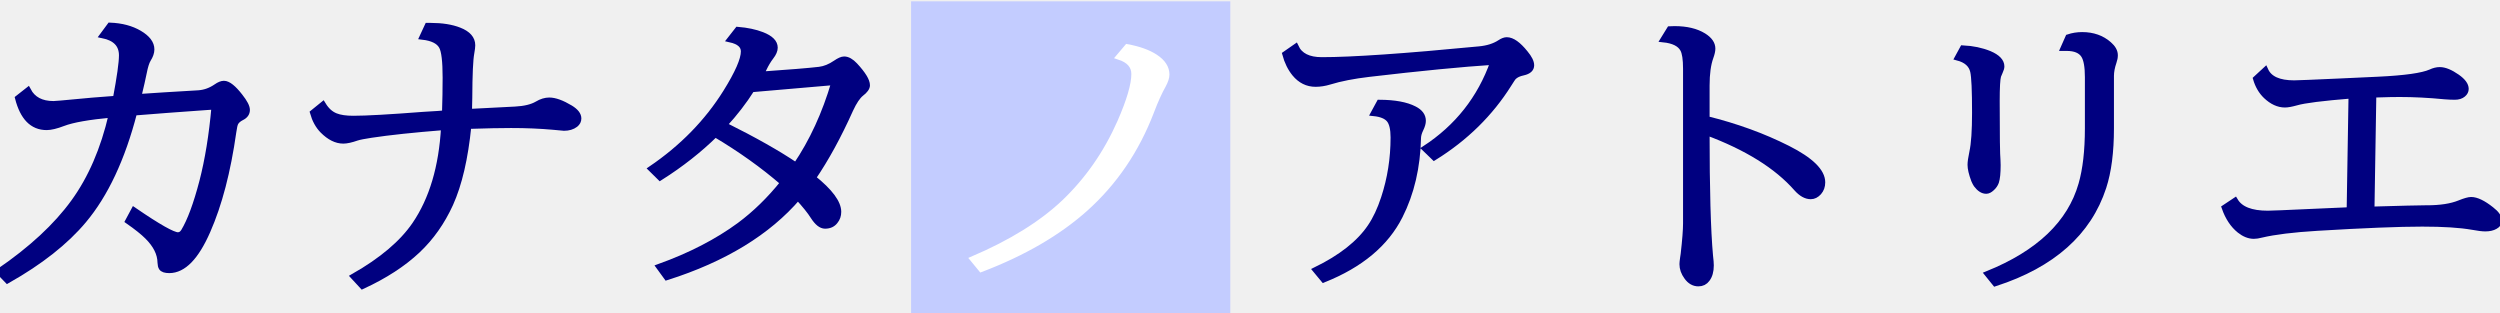
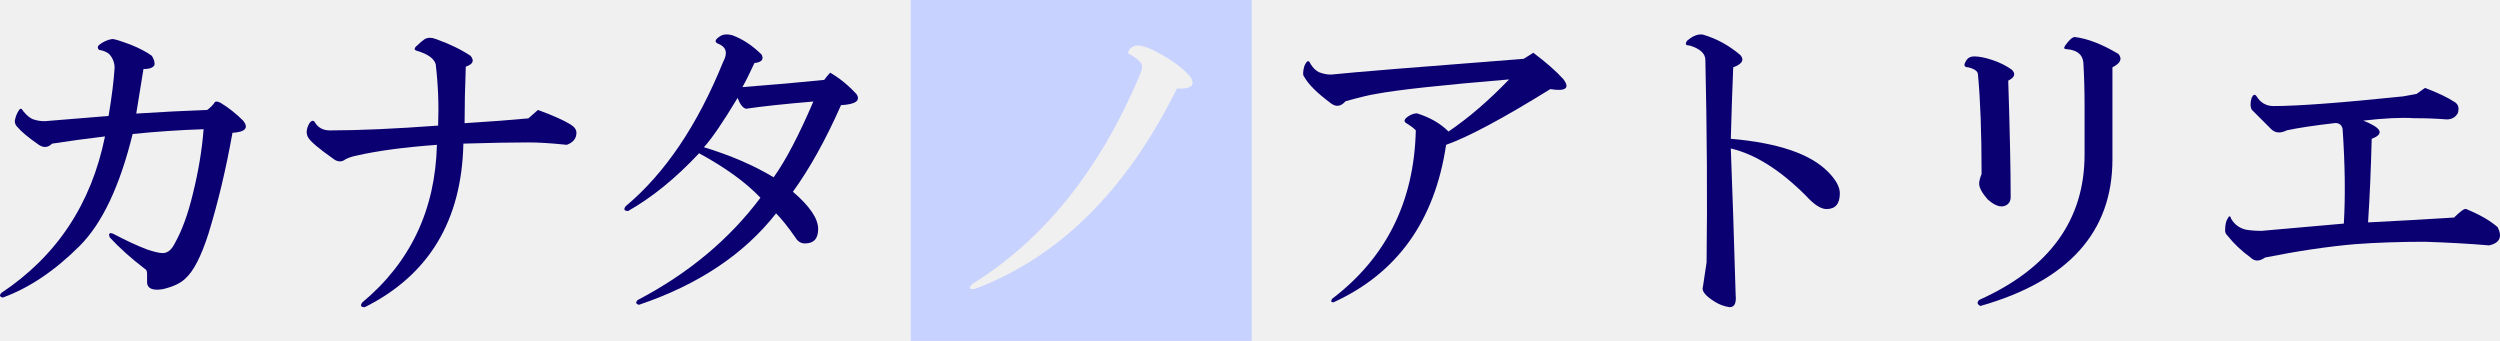
- <svg xmlns="http://www.w3.org/2000/svg" width="800" height="100" viewBox="0 0 211.667 26.458" version="1.1" id="svg8">
+ <svg xmlns="http://www.w3.org/2000/svg" id="svg8" version="1.1" viewBox="0 0 366.611 50" height="50mm" width="366.611mm">
  <defs id="defs2" />
-   <g transform="translate(0,-270.5417)" id="layer1">
-     <path id="rect3725" d="m 77.139,270.655 h 27.027 v 26.458 H 77.139 Z" style="fill:#c3ccff;fill-opacity:1;stroke-width:0.294" />
-     <g id="text3715" style="font-style:normal;font-weight:normal;font-size:26.155px;line-height:1.25;font-family:sans-serif;letter-spacing:0px;word-spacing:0px;fill:#000000;fill-opacity:1;stroke:none;stroke-width:0;stroke-miterlimit:4;stroke-dasharray:none;stroke-opacity:1" transform="scale(1.034641,0.9665188)" aria-label="カナタノアトリエ">
-       <path id="path825" style="font-style:normal;font-variant:normal;font-weight:normal;font-stretch:normal;font-family:'BIZ UDMincho';-inkscape-font-specification:'BIZ UDMincho';fill:#000080;stroke:#000080;stroke-width:0.5;stroke-miterlimit:4;stroke-dasharray:none;stroke-opacity:1" d="m 2.283,287.828 q 0.587,1.188 2.094,1.188 0.217,0 2.082,-0.192 l 0.907,-0.089 0.115,-0.013 q 1.392,-0.128 2.005,-0.166 0.498,-2.835 0.498,-3.793 0,-1.405 -1.571,-1.75 l 0.6,-0.868 q 1.405,0.064 2.375,0.677 0.996,0.626 0.996,1.418 0,0.409 -0.281,0.881 -0.192,0.332 -0.345,1.175 -0.128,0.69 -0.447,2.107 1.852,-0.14 4.955,-0.332 0.766,-0.064 1.443,-0.562 0.358,-0.268 0.613,-0.268 0.498,0 1.303,1.111 0.575,0.779 0.575,1.188 0,0.447 -0.447,0.677 -0.37,0.204 -0.498,0.473 -0.089,0.179 -0.166,0.779 -0.69,5.211 -2.12,8.684 -1.405,3.435 -3.116,3.435 -0.485,0 -0.613,-0.217 -0.089,-0.14 -0.102,-0.46 -0.013,-1.162 -1.06,-2.273 -0.524,-0.562 -1.584,-1.354 l 0.473,-0.945 q 2.963,2.171 3.589,2.171 0.307,0 0.498,-0.332 0.779,-1.379 1.507,-4.355 0.69,-2.848 0.996,-6.564 l -0.562,0.038 q -3.397,0.255 -6.028,0.485 -1.456,6.028 -4.138,9.451 -2.209,2.822 -6.22,5.249 l -0.702,-0.779 q 4.01,-2.937 6.143,-6.092 2.107,-3.103 3.091,-7.65 -2.835,0.281 -3.985,0.753 -0.843,0.345 -1.341,0.345 -1.724,0 -2.337,-2.554 z" />
-       <path id="path827" style="font-style:normal;font-variant:normal;font-weight:normal;font-stretch:normal;font-family:'BIZ UDMincho';-inkscape-font-specification:'BIZ UDMincho';fill:#000080;stroke:#000080;stroke-width:0.5;stroke-miterlimit:4;stroke-dasharray:none;stroke-opacity:1" d="m 26.421,289.079 q 0.421,0.741 1.034,0.996 0.536,0.23 1.456,0.23 1.571,0 5.747,-0.345 0.23,-0.026 1.175,-0.077 0.307,-0.025 0.587,-0.051 0.051,-1.635 0.051,-3.116 0,-2.158 -0.307,-2.733 -0.358,-0.69 -1.584,-0.843 l 0.421,-0.971 q 0.153,0 0.23,0 1.405,0 2.337,0.396 1.073,0.447 1.073,1.315 0,0.217 -0.077,0.677 -0.153,0.856 -0.166,3.933 0,0.396 -0.026,1.213 l 0.294,-0.013 q 2.746,-0.153 3.499,-0.192 1.162,-0.064 1.813,-0.473 0.498,-0.319 0.971,-0.319 0.677,0 1.711,0.664 0.664,0.434 0.664,0.92 0,0.319 -0.255,0.536 -0.358,0.294 -0.92,0.294 -0.051,0 -0.894,-0.089 -1.596,-0.153 -3.435,-0.153 -1.277,0 -3.499,0.077 -0.396,4.24 -1.481,6.82 -1.022,2.401 -2.695,4.087 -1.75,1.762 -4.483,3.116 l -0.728,-0.843 q 3.487,-2.12 5.045,-4.572 2.094,-3.295 2.363,-8.506 -3.755,0.319 -5.964,0.677 -0.868,0.14 -1.2,0.255 -0.677,0.255 -1.086,0.255 -0.843,0 -1.673,-0.894 -0.549,-0.6 -0.805,-1.571 z" />
-       <path id="path829" style="font-style:normal;font-variant:normal;font-weight:normal;font-stretch:normal;font-family:'BIZ UDMincho';-inkscape-font-specification:'BIZ UDMincho';fill:#000080;stroke:#000080;stroke-width:0.5;stroke-miterlimit:4;stroke-dasharray:none;stroke-opacity:1" d="m 53.291,294.699 q 3.844,-2.797 6.13,-6.718 1.456,-2.503 1.456,-3.563 0,-0.779 -1.124,-1.047 l 0.626,-0.856 q 1.137,0.102 1.967,0.447 1.047,0.434 1.047,1.124 0,0.37 -0.319,0.805 -0.319,0.447 -0.575,1.022 -0.179,0.37 -0.243,0.524 3.589,-0.268 4.789,-0.421 0.677,-0.089 1.354,-0.587 0.434,-0.319 0.677,-0.319 0.409,0 0.868,0.524 0.996,1.149 0.996,1.75 0,0.332 -0.485,0.728 -0.434,0.37 -0.881,1.405 -1.456,3.474 -3.052,5.977 2.069,1.775 2.069,2.976 0,0.485 -0.268,0.83 -0.281,0.396 -0.805,0.396 -0.46,0 -0.945,-0.805 -0.396,-0.677 -1.277,-1.699 -3.704,4.623 -10.728,7.011 l -0.626,-0.92 q 3.844,-1.481 6.59,-3.64 1.916,-1.52 3.563,-3.716 -2.452,-2.273 -5.568,-4.253 -1.98,2.082 -4.508,3.793 z m 14.993,-7.586 -6.781,0.626 q -0.958,1.622 -2.248,3.116 3.691,1.967 5.887,3.563 2.005,-3.154 3.142,-7.305 z" />
-       <path id="path831" style="fill:#ffffff;stroke:#ffffff;stroke-width:0.5;stroke-miterlimit:4;stroke-dasharray:none;stroke-opacity:1" d="m 79.625,302.604 q 4.713,-2.158 7.484,-4.968 2.886,-2.95 4.572,-7.037 1.149,-2.81 1.149,-4.202 0,-1.073 -1.252,-1.507 l 0.677,-0.856 q 1.418,0.281 2.273,0.881 0.92,0.651 0.92,1.533 0,0.37 -0.281,0.932 -0.473,0.894 -0.971,2.299 -1.813,5.083 -5.415,8.531 -3.32,3.167 -8.48,5.274 z" />
-       <path id="path833" style="font-style:normal;font-variant:normal;font-weight:normal;font-stretch:normal;font-family:'BIZ UDMincho';-inkscape-font-specification:'BIZ UDMincho';fill:#000080;stroke:#000080;stroke-width:0.5;stroke-miterlimit:4;stroke-dasharray:none;stroke-opacity:1" d="m 106.023,284.022 q 0.498,1.149 2.146,1.149 3.729,0 12.86,-0.945 1.047,-0.102 1.737,-0.587 0.306,-0.217 0.536,-0.217 0.639,0 1.494,1.137 0.498,0.639 0.498,1.073 0,0.485 -0.651,0.639 -0.524,0.115 -0.792,0.396 -0.077,0.077 -0.396,0.626 -2.273,3.87 -6.092,6.411 l -0.753,-0.779 q 4.01,-2.797 5.594,-7.586 -3.87,0.268 -10.179,1.06 -1.916,0.243 -3.231,0.677 -0.587,0.192 -1.137,0.192 -0.996,0 -1.686,-0.894 -0.536,-0.702 -0.792,-1.724 z m 1.647,19.54 q 3.129,-1.635 4.483,-3.78 0.651,-1.022 1.111,-2.529 0.779,-2.529 0.779,-5.3 0,-1.111 -0.345,-1.558 -0.358,-0.46 -1.277,-0.562 l 0.473,-0.932 q 1.852,0.013 2.835,0.562 0.702,0.383 0.702,1.034 0,0.307 -0.192,0.728 -0.192,0.421 -0.204,0.753 -0.077,3.857 -1.494,6.858 -1.711,3.64 -6.22,5.568 z" />
-       <path id="path835" style="font-style:normal;font-variant:normal;font-weight:normal;font-stretch:normal;font-family:'BIZ UDMincho';-inkscape-font-specification:'BIZ UDMincho';fill:#000080;stroke:#000080;stroke-width:0.5;stroke-miterlimit:4;stroke-dasharray:none;stroke-opacity:1" d="m 136.648,282.464 q 0.255,-0.013 0.383,-0.013 1.456,0 2.363,0.6 0.728,0.485 0.728,1.124 0,0.281 -0.153,0.741 -0.319,0.932 -0.319,2.49 v 2.925 q 3.627,0.958 6.628,2.58 2.835,1.533 2.835,2.976 0,0.524 -0.294,0.881 -0.294,0.345 -0.639,0.345 -0.575,0 -1.149,-0.69 -2.426,-2.95 -7.382,-4.917 0,7.484 0.281,10.804 0.064,0.575 0.064,0.856 0,0.766 -0.319,1.213 -0.255,0.37 -0.69,0.37 -0.549,0 -0.932,-0.575 -0.37,-0.536 -0.37,-1.124 0,-0.153 0.051,-0.536 0.025,-0.128 0.051,-0.37 0.192,-1.813 0.192,-2.656 v -13.55 q 0,-1.252 -0.243,-1.711 -0.37,-0.715 -1.609,-0.856 z" />
-       <path id="path837" style="font-style:normal;font-variant:normal;font-weight:normal;font-stretch:normal;font-family:'BIZ UDMincho';-inkscape-font-specification:'BIZ UDMincho';fill:#000080;stroke:#000080;stroke-width:0.5;stroke-miterlimit:4;stroke-dasharray:none;stroke-opacity:1" d="m 160.632,284.137 q 1.2,0.064 2.158,0.485 0.983,0.447 0.983,1.111 0,0.179 -0.128,0.473 -0.102,0.243 -0.14,0.358 -0.115,0.396 -0.115,2.209 0,4.483 0.064,5.172 0.013,0.179 0.013,0.434 0,1.034 -0.14,1.481 -0.102,0.307 -0.358,0.549 -0.23,0.23 -0.434,0.23 -0.409,0 -0.792,-0.549 -0.089,-0.14 -0.192,-0.396 -0.294,-0.843 -0.294,-1.341 0,-0.358 0.153,-1.137 0.217,-1.073 0.217,-3.41 0,-2.95 -0.153,-3.64 -0.192,-0.894 -1.264,-1.2 z m 8.633,-0.971 q 0.536,-0.192 1.124,-0.192 1.303,0 2.171,0.817 0.498,0.46 0.498,0.958 0,0.281 -0.102,0.587 -0.217,0.677 -0.217,1.226 v 4.598 q 0,3.103 -0.626,5.16 -1.826,5.977 -8.838,8.416 l -0.626,-0.83 q 6.322,-2.733 7.688,-7.854 0.524,-1.954 0.524,-4.891 v -4.495 q 0,-1.367 -0.319,-1.903 -0.383,-0.639 -1.43,-0.639 -0.077,0 -0.243,0 z" />
-       <path id="path839" style="font-style:normal;font-variant:normal;font-weight:normal;font-stretch:normal;font-family:'BIZ UDMincho';-inkscape-font-specification:'BIZ UDMincho';fill:#000080;stroke:#000080;stroke-width:0.5;stroke-miterlimit:4;stroke-dasharray:none;stroke-opacity:1" d="m 185.37,286.065 q 0.485,1.137 2.363,1.137 0.383,0 3.793,-0.166 l 3.078,-0.153 q 3.295,-0.166 4.317,-0.651 0.383,-0.192 0.728,-0.192 0.587,0 1.405,0.613 0.715,0.536 0.715,1.047 0,0.281 -0.23,0.485 -0.243,0.217 -0.651,0.217 -0.383,0 -0.817,-0.038 -1.954,-0.204 -3.716,-0.204 -0.69,0 -1.724,0.038 -0.243,0.013 -0.421,0.013 l -0.153,10.051 q 3.64,-0.115 4.393,-0.115 h 0.14 q 1.673,0 2.695,-0.447 0.651,-0.281 0.932,-0.281 0.639,0 1.635,0.843 0.639,0.524 0.639,0.996 0,0.294 -0.319,0.485 -0.307,0.192 -0.792,0.192 -0.358,0 -1.06,-0.14 -1.507,-0.281 -4.1,-0.281 -2.861,0 -8.608,0.37 -2.95,0.192 -4.559,0.6 -0.37,0.102 -0.613,0.102 -0.575,0 -1.149,-0.485 -0.817,-0.702 -1.239,-2.005 l 0.843,-0.6 q 0.626,1.124 2.682,1.124 0.332,0 1.073,-0.038 0.728,-0.038 4.036,-0.192 l 1.098,-0.051 0.498,-0.025 0.153,-10.025 q -3.563,0.306 -4.534,0.613 -0.6,0.179 -0.92,0.179 -0.792,0 -1.533,-0.753 -0.575,-0.587 -0.83,-1.52 z" />
+   <g transform="translate(-39.93199,-135.3156)" style="display:inline" id="layer1">
+     <g style="font-style:normal;font-weight:normal;font-size:45.15px;line-height:1.25;font-family:sans-serif;letter-spacing:0px;word-spacing:0px;fill:#000000;fill-opacity:1;stroke:none;stroke-width:1.129" id="text1404" aria-label="カナタ">
+       <path id="path1444" style="font-style:normal;font-variant:normal;font-weight:normal;font-stretch:normal;font-family:HGMinchoB;-inkscape-font-specification:HGMinchoB;fill:#0b0072;fill-opacity:1;stroke-width:1.129" d="m 56.384,141.034 q 0.529,0 2.822,0.882 1.764,0.705 2.998,1.587 0.529,0.882 0.353,1.411 -0.353,0.529 -1.587,0.529 -0.529,3.175 -1.058,6.526 5.467,-0.353 10.406,-0.529 0.705,-0.529 1.058,-1.058 0.176,-0.353 0.882,0 1.764,1.058 3.351,2.646 1.235,1.587 -1.587,1.764 -1.411,7.937 -3.527,14.815 -1.587,4.938 -3.351,6.526 -1.058,1.058 -3.351,1.587 -2.116,0.353 -2.293,-0.882 v -1.411 q 0,-0.529 -0.353,-0.705 -2.998,-2.293 -5.115,-4.586 -0.353,-0.882 0.529,-0.529 2.646,1.411 4.938,2.293 1.587,0.529 2.293,0.529 1.058,0 1.764,-1.411 1.587,-2.822 2.646,-7.231 1.235,-4.938 1.587,-9.524 -5.291,0.176 -10.406,0.705 -2.822,11.464 -7.76,16.402 -5.467,5.467 -11.287,7.584 -0.705,-0.176 -0.176,-0.705 12.169,-8.113 15.168,-22.928 -4.409,0.529 -7.76,1.058 -0.882,0.882 -1.94,0.176 -2.293,-1.587 -3.175,-2.646 -0.353,-0.353 -0.353,-0.882 0.176,-0.882 0.529,-1.411 0.353,-0.705 0.705,0 0.882,1.058 1.587,1.235 1.058,0.353 2.293,0.176 4.586,-0.353 8.642,-0.705 0.705,-4.233 0.882,-7.055 0,-1.058 -0.705,-1.94 -0.529,-0.529 -1.587,-0.705 -0.353,-0.353 0,-0.705 0.882,-0.705 1.94,-0.882 z" />
+       <path id="path1446" style="font-style:normal;font-variant:normal;font-weight:normal;font-stretch:normal;font-family:HGMinchoB;-inkscape-font-specification:HGMinchoB;fill:#0b0072;fill-opacity:1;stroke-width:1.129" d="m 103.827,141.034 q 2.998,1.058 5.115,2.469 0.882,1.058 -0.705,1.587 -0.176,4.586 -0.176,8.289 5.644,-0.353 9.347,-0.705 l 1.411,-1.235 q 3.351,1.235 4.762,2.116 0.882,0.529 0.882,1.235 0,1.235 -1.411,1.764 -3.351,-0.353 -5.644,-0.353 -3.704,0 -9.524,0.176 -0.353,16.931 -14.462,23.986 -0.882,0 -0.353,-0.705 10.582,-8.818 10.935,-23.104 -7.231,0.529 -11.817,1.587 -0.882,0.176 -1.587,0.529 -0.882,0.705 -1.94,-0.176 -2.998,-2.116 -3.527,-2.998 -0.529,-0.882 0.176,-2.116 0.529,-0.705 0.882,0 0.705,1.058 2.116,1.058 6.349,0 15.873,-0.705 0.176,-4.586 -0.353,-8.995 -0.353,-1.235 -2.646,-1.94 -0.882,-0.176 0,-0.882 0.529,-0.529 1.058,-0.882 0.705,-0.353 1.587,0 z" />
+       <path id="path1448" style="font-style:normal;font-variant:normal;font-weight:normal;font-stretch:normal;font-family:HGMinchoB;-inkscape-font-specification:HGMinchoB;fill:#0b0072;fill-opacity:1;stroke-width:1.129" d="m 147.39,140.505 q 2.293,0.882 4.233,2.822 0.529,1.058 -1.058,1.235 -1.058,2.293 -1.764,3.527 6.878,-0.529 11.993,-1.058 0.529,-0.705 0.882,-1.058 2.116,1.235 3.88,3.175 0.882,1.411 -2.293,1.587 -3.351,7.584 -7.055,12.698 3.704,3.175 3.704,5.467 0,2.116 -1.94,2.116 -0.882,0 -1.411,-0.882 -1.587,-2.293 -2.822,-3.527 -7.055,8.995 -20.106,13.404 -0.705,-0.176 -0.176,-0.705 11.111,-5.82 17.989,-14.991 -3.175,-3.351 -8.995,-6.526 -5.115,5.467 -10.406,8.466 -0.882,0 -0.353,-0.705 8.642,-7.231 14.286,-21.164 1.058,-1.94 -0.705,-2.646 -0.882,-0.353 0.176,-1.058 0.705,-0.529 1.94,-0.176 z m 0.705,9.171 q -3.175,5.291 -4.938,7.231 5.82,1.764 10.229,4.409 2.646,-3.704 5.82,-11.111 -6.349,0.529 -9.877,1.058 -0.705,-0.176 -1.235,-1.587 z" />
    </g>
-     <flowRoot transform="scale(0.2645833)" style="font-style:normal;font-weight:normal;font-size:40px;line-height:1.25;font-family:sans-serif;letter-spacing:0px;word-spacing:0px;fill:#000000;fill-opacity:1;stroke:none" id="flowRoot3717" xml:space="preserve">
-       <flowRegion id="flowRegion3719">
-         <rect y="533.948" x="60" height="45.714" width="54.286" id="rect3721" />
-       </flowRegion>
-       <flowPara id="flowPara3723" />
-     </flowRoot>
+     <g style="font-style:normal;font-weight:normal;font-size:45.482px;line-height:1.25;font-family:sans-serif;letter-spacing:0px;word-spacing:0px;fill:#000000;fill-opacity:1;stroke:none;stroke-width:1.137" id="text1410" aria-label="アトリエ">
+       <path id="path1451" style="font-style:normal;font-variant:normal;font-weight:normal;font-stretch:normal;font-family:HGSMinchoB;-inkscape-font-specification:HGSMinchoB;fill:#0b0072;fill-opacity:1;stroke-width:1.137" d="m 264.785,143.054 q 2.843,2.132 4.442,3.909 1.421,1.954 -1.954,1.421 -10.305,6.396 -15.279,8.173 -2.487,16.7 -16.523,23.096 -0.533,0 -0.178,-0.533 11.904,-9.061 12.259,-24.695 -0.533,-0.533 -1.421,-1.066 -0.533,-0.355 0.178,-0.888 0.711,-0.533 1.421,-0.533 2.843,0.888 4.619,2.665 4.442,-3.02 8.883,-7.64 -14.924,1.244 -19.543,2.132 -1.244,0.178 -4.442,1.066 -1.066,1.244 -2.31,0.178 -2.843,-2.132 -3.731,-3.731 -0.355,-0.355 0,-1.599 0.533,-1.244 0.888,-0.355 0.533,0.888 1.244,1.244 0.888,0.355 1.777,0.355 5.152,-0.533 28.249,-2.31 z" />
+       <path id="path1453" style="font-style:normal;font-variant:normal;font-weight:normal;font-stretch:normal;font-family:HGSMinchoB;-inkscape-font-specification:HGSMinchoB;fill:#0b0072;fill-opacity:1;stroke-width:1.137" d="m 289.658,140.389 q 3.02,0.888 5.508,3.02 0.888,1.066 -1.066,1.777 -0.178,4.086 -0.355,10.482 10.305,0.888 14.213,4.797 1.777,1.777 1.777,3.198 0,2.31 -1.954,2.31 -1.244,0 -3.02,-1.954 -5.685,-5.685 -11.015,-6.929 0.355,9.239 0.711,21.497 0.178,1.777 -0.888,1.777 -1.244,-0.178 -2.31,-0.888 -1.954,-1.244 -1.599,-2.132 0.178,-1.244 0.533,-3.553 0.178,-13.858 -0.178,-29.67 0,-1.421 -2.31,-2.132 -0.888,0 -0.355,-0.711 1.244,-1.066 2.31,-0.888 z" />
+       <path id="path1455" style="font-style:normal;font-variant:normal;font-weight:normal;font-stretch:normal;font-family:HGSMinchoB;-inkscape-font-specification:HGSMinchoB;fill:#0b0072;fill-opacity:1;stroke-width:1.137" d="m 344.201,140.745 q 2.843,0.355 6.396,2.487 0.888,1.066 -0.888,1.954 v 13.503 q 0,15.99 -19.365,21.497 -0.711,-0.355 -0.178,-0.888 15.457,-6.929 15.457,-21.32 v -7.107 q 0,-3.376 -0.178,-6.396 -0.178,-1.777 -2.487,-1.954 -0.533,0 -0.178,-0.533 0.888,-1.244 1.421,-1.244 z m -12.081,3.376 q 1.599,0.533 2.843,1.421 0.888,0.888 -0.533,1.599 0.355,11.193 0.355,17.056 0,0.888 -0.711,1.244 -1.066,0.533 -2.665,-0.888 -1.244,-1.421 -1.244,-2.31 0,-0.533 0.355,-1.421 0,-9.061 -0.533,-14.569 0,-0.711 -1.421,-1.066 -0.888,0 -0.355,-0.888 0.355,-0.711 1.244,-0.711 1.066,0 2.665,0.533 z" />
+       <path id="path1457" style="font-style:normal;font-variant:normal;font-weight:normal;font-stretch:normal;font-family:HGSMinchoB;-inkscape-font-specification:HGSMinchoB;fill:#0b0072;fill-opacity:1;stroke-width:1.137" d="m 395.546,148.207 q 2.843,1.066 4.442,2.132 0.711,0.533 0.355,1.599 -0.533,0.888 -1.599,0.888 -2.31,-0.178 -4.797,-0.178 -2.843,-0.178 -7.462,0.355 4.086,1.599 1.244,2.665 -0.178,6.929 -0.533,12.259 7.107,-0.355 12.614,-0.711 1.421,-1.421 1.777,-1.244 3.02,1.244 4.619,2.665 1.066,2.132 -1.244,2.665 -4.086,-0.355 -9.416,-0.533 -5.508,0 -10.305,0.355 -6.041,0.533 -13.147,1.954 -1.244,0.888 -2.132,0 -1.954,-1.421 -3.376,-3.198 -0.355,-0.355 -0.355,-0.711 0,-1.244 0.355,-1.777 0.355,-0.711 0.533,0 0.711,1.244 2.132,1.599 1.066,0.178 2.31,0.178 5.863,-0.533 12.081,-1.066 0.355,-6.041 -0.178,-13.858 -0.178,-0.888 -1.066,-0.888 -4.619,0.533 -7.107,1.066 -1.421,0.711 -2.31,-0.178 -2.132,-2.132 -2.843,-2.843 -0.355,-0.711 0,-1.777 0.355,-0.711 0.711,-0.178 0.888,1.421 2.487,1.421 5.33,0 19.01,-1.421 1.066,-0.178 1.954,-0.355 0.711,-0.533 1.244,-0.888 z" />
+     </g>
+     <rect y="57.452" x="80.131" height="30.989" width="31.755" id="rect1412" style="opacity:0;fill:#0000ff;fill-opacity:1;stroke:#ffffff;stroke-width:0.5;stroke-miterlimit:4;stroke-dasharray:none;stroke-opacity:1" />
+     <rect ry="1.134" y="13.607" x="77.107" height="27.214" width="24.946" id="rect1416" style="opacity:0;fill:#9aafff;fill-opacity:1;stroke:none;stroke-width:0;stroke-miterlimit:4;stroke-dasharray:none;stroke-opacity:1" />
+     <g id="g1442">
+       <path id="rect1424" style="opacity:1;fill:#c8d2ff;fill-opacity:1;stroke:none;stroke-width:0;stroke-miterlimit:4;stroke-dasharray:none;stroke-opacity:1" d="M 410.326,196.041 V 385.018 H 599.303 V 196.041 Z m 125.126,25.195 c 3.088,0 6.691,1.136 10.809,3.408 8.75,4.543 15.184,9.315 19.302,14.312 2.574,4.543 5.3e-4,6.587 -7.72,6.133 -27.795,56.338 -65.112,93.368 -111.952,111.087 -3.088,0.454 -3.602,-0.454 -1.543,-2.725 39.633,-24.534 70.516,-62.928 92.649,-115.177 1.029,-2.272 1.543,-4.088 1.543,-5.451 0,-1.817 -2.316,-4.089 -6.949,-6.815 -1.029,0 -1.029,-0.91 0,-2.727 1.544,-1.363 2.831,-2.045 3.86,-2.045 z" transform="matrix(0.2645833,0,0,0.2645833,64.92559,83.44643)" />
+     </g>
+     <g style="font-style:normal;font-weight:normal;font-size:57.535px;line-height:1.25;font-family:sans-serif;letter-spacing:0px;word-spacing:0px;fill:#000000;fill-opacity:1;stroke:none;stroke-width:1.438" id="text1428" transform="scale(1.11342,0.8981339)" aria-label="ノ" />
  </g>
</svg>
